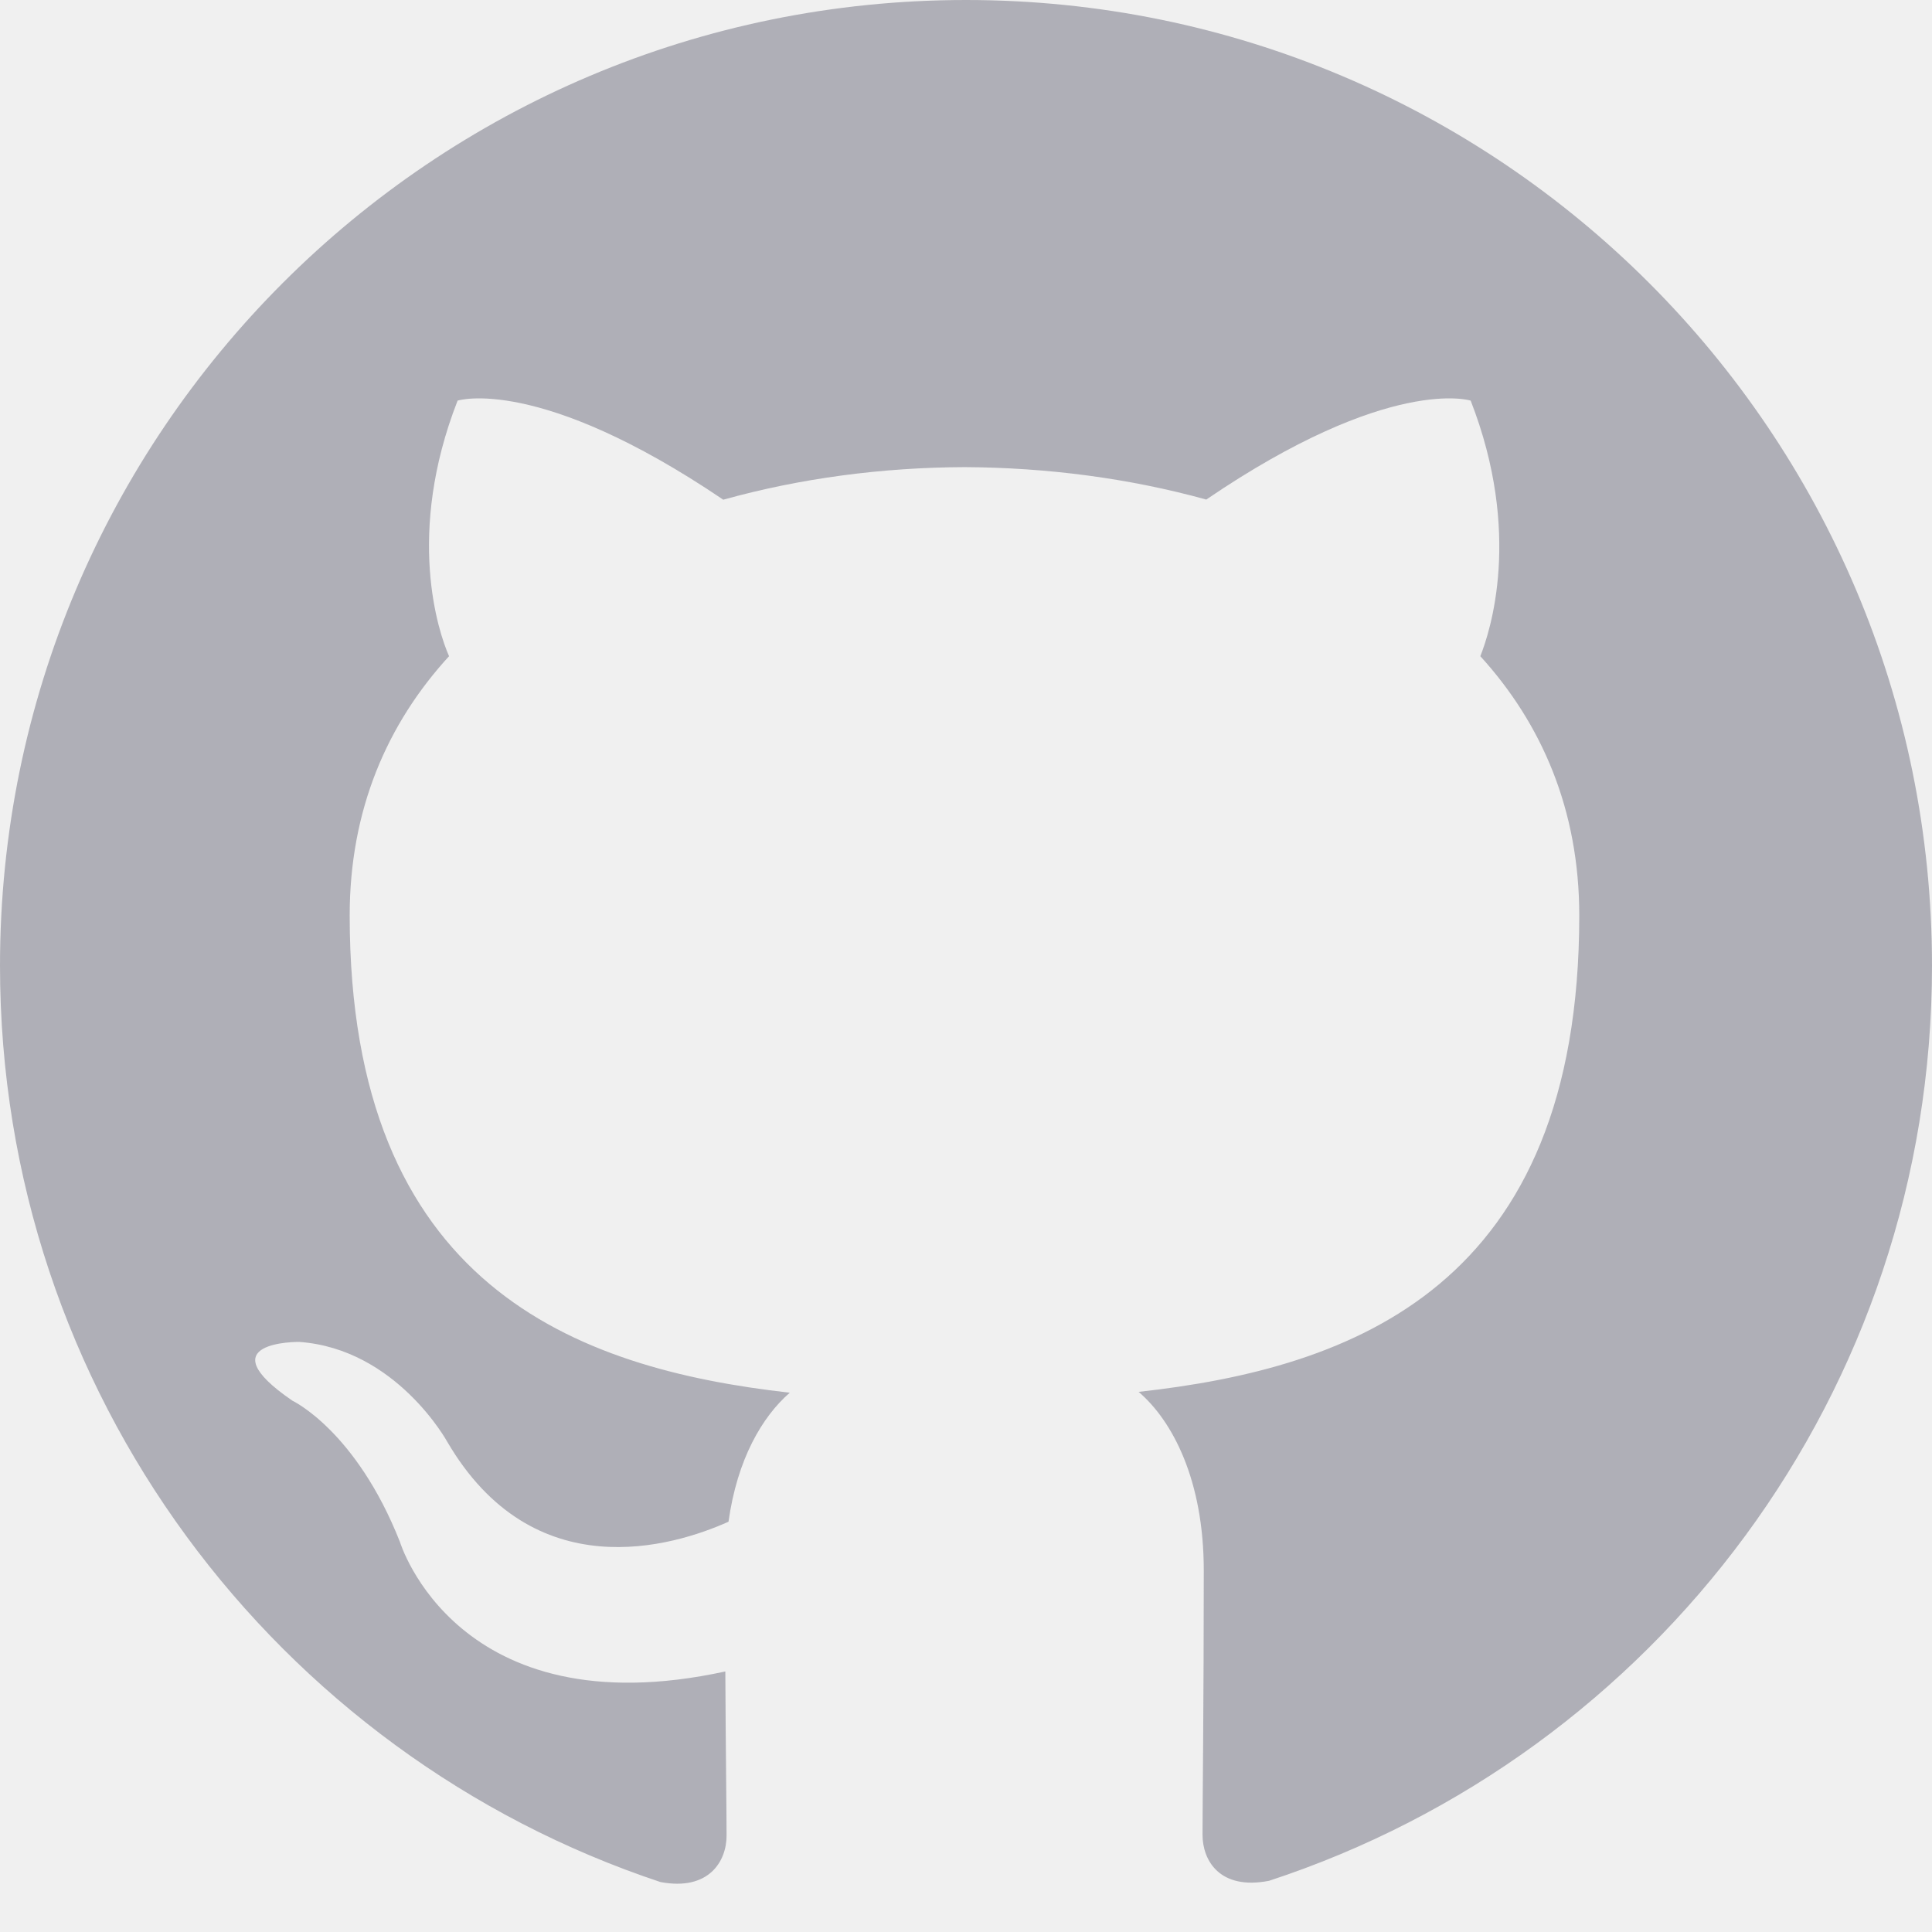
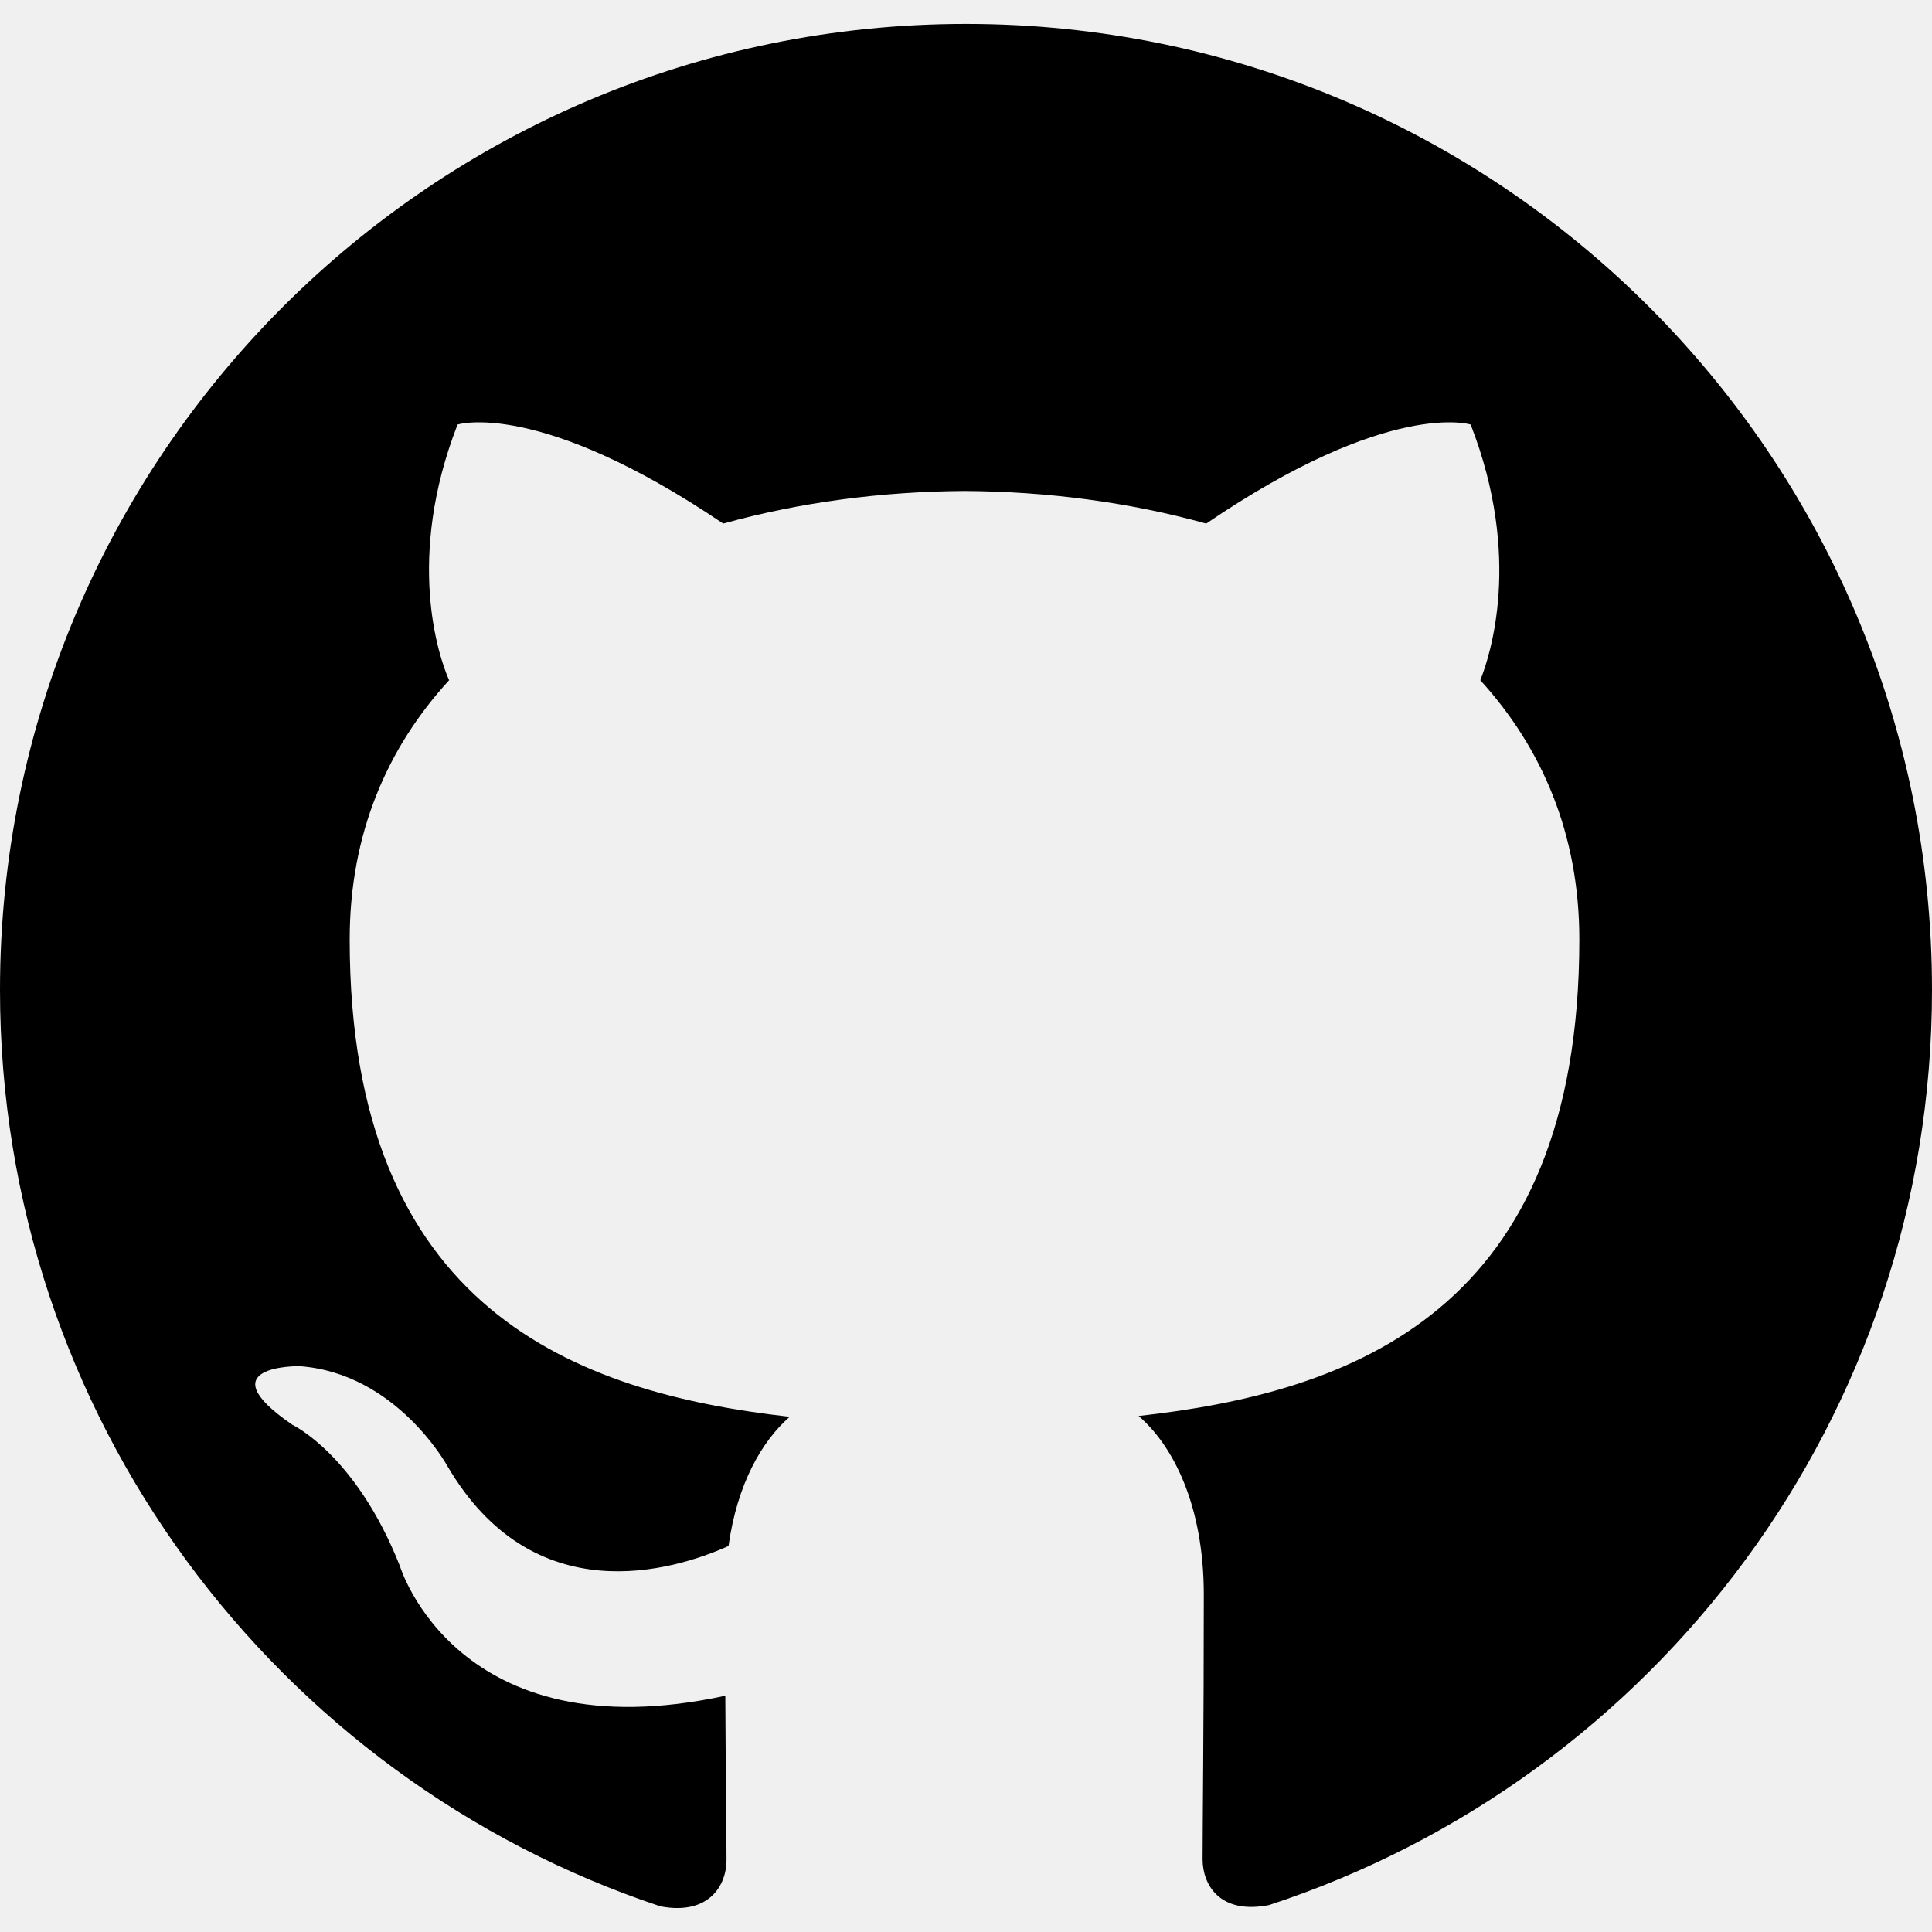
- <svg xmlns="http://www.w3.org/2000/svg" preserveAspectRatio="none" overflow="visible" style="display: block;" width="14" height="14" viewBox="0 0 14 14" fill="none">
-   <g id="Icon" clip-path="url(#clip0_0_42)">
-     <path id="Vector" d="M7 0C3.132 0 0 3.134 0 6.998C0 10.092 2.006 12.714 4.786 13.638C5.136 13.704 5.265 13.488 5.265 13.302C5.265 13.136 5.259 12.695 5.256 12.112C3.309 12.535 2.898 11.173 2.898 11.173C2.579 10.366 2.119 10.15 2.119 10.15C1.485 9.716 2.168 9.724 2.168 9.724C2.871 9.774 3.24 10.446 3.24 10.446C3.865 11.516 4.879 11.206 5.279 11.027C5.342 10.575 5.522 10.267 5.723 10.092C4.168 9.917 2.534 9.315 2.534 6.633C2.534 5.869 2.805 5.245 3.254 4.755C3.176 4.579 2.939 3.867 3.316 2.903C3.316 2.903 3.902 2.715 5.241 3.621C5.801 3.465 6.396 3.387 6.991 3.385C7.586 3.388 8.181 3.465 8.741 3.62C10.071 2.715 10.657 2.903 10.657 2.903C11.033 3.867 10.797 4.579 10.727 4.755C11.173 5.245 11.444 5.87 11.444 6.634C11.444 9.322 9.808 9.914 8.251 10.086C8.496 10.296 8.723 10.725 8.723 11.381C8.723 12.317 8.714 13.07 8.714 13.296C8.714 13.48 8.837 13.699 9.196 13.629C11.996 12.711 14 10.086 14 6.998C14 3.134 10.866 0 7 0Z" fill="#9F9FA9" fill-opacity="0.8" />
-   </g>
-   <defs>
-     <clipPath id="clip0_0_42">
-       <rect width="14" height="14" fill="white" />
-     </clipPath>
-   </defs>
+ <svg xmlns="http://www.w3.org/2000/svg" role="img" viewBox="0 0 24 24">
+   <path d="M12 .297c-6.63 0-12 5.373-12 12 0 5.303 3.438 9.8 8.205 11.385.6.113.82-.258.82-.577 0-.285-.01-1.04-.015-2.04-3.338.724-4.042-1.61-4.042-1.61C4.422 18.07 3.633 17.7 3.633 17.7c-1.087-.744.084-.729.084-.729 1.205.084 1.838 1.236 1.838 1.236 1.07 1.835 2.809 1.305 3.495.998.108-.776.417-1.305.76-1.605-2.665-.3-5.466-1.332-5.466-5.93 0-1.31.465-2.38 1.235-3.22-.135-.303-.54-1.523.105-3.176 0 0 1.005-.322 3.3 1.23.96-.267 1.98-.399 3-.405 1.02.006 2.04.138 3 .405 2.28-1.552 3.285-1.23 3.285-1.23.645 1.653.24 2.873.12 3.176.765.84 1.23 1.91 1.23 3.22 0 4.61-2.805 5.625-5.475 5.92.42.36.81 1.096.81 2.22 0 1.606-.015 2.896-.015 3.286 0 .315.21.69.825.57C20.565 22.092 24 17.592 24 12.297c0-6.627-5.373-12-12-12" />
</svg>
